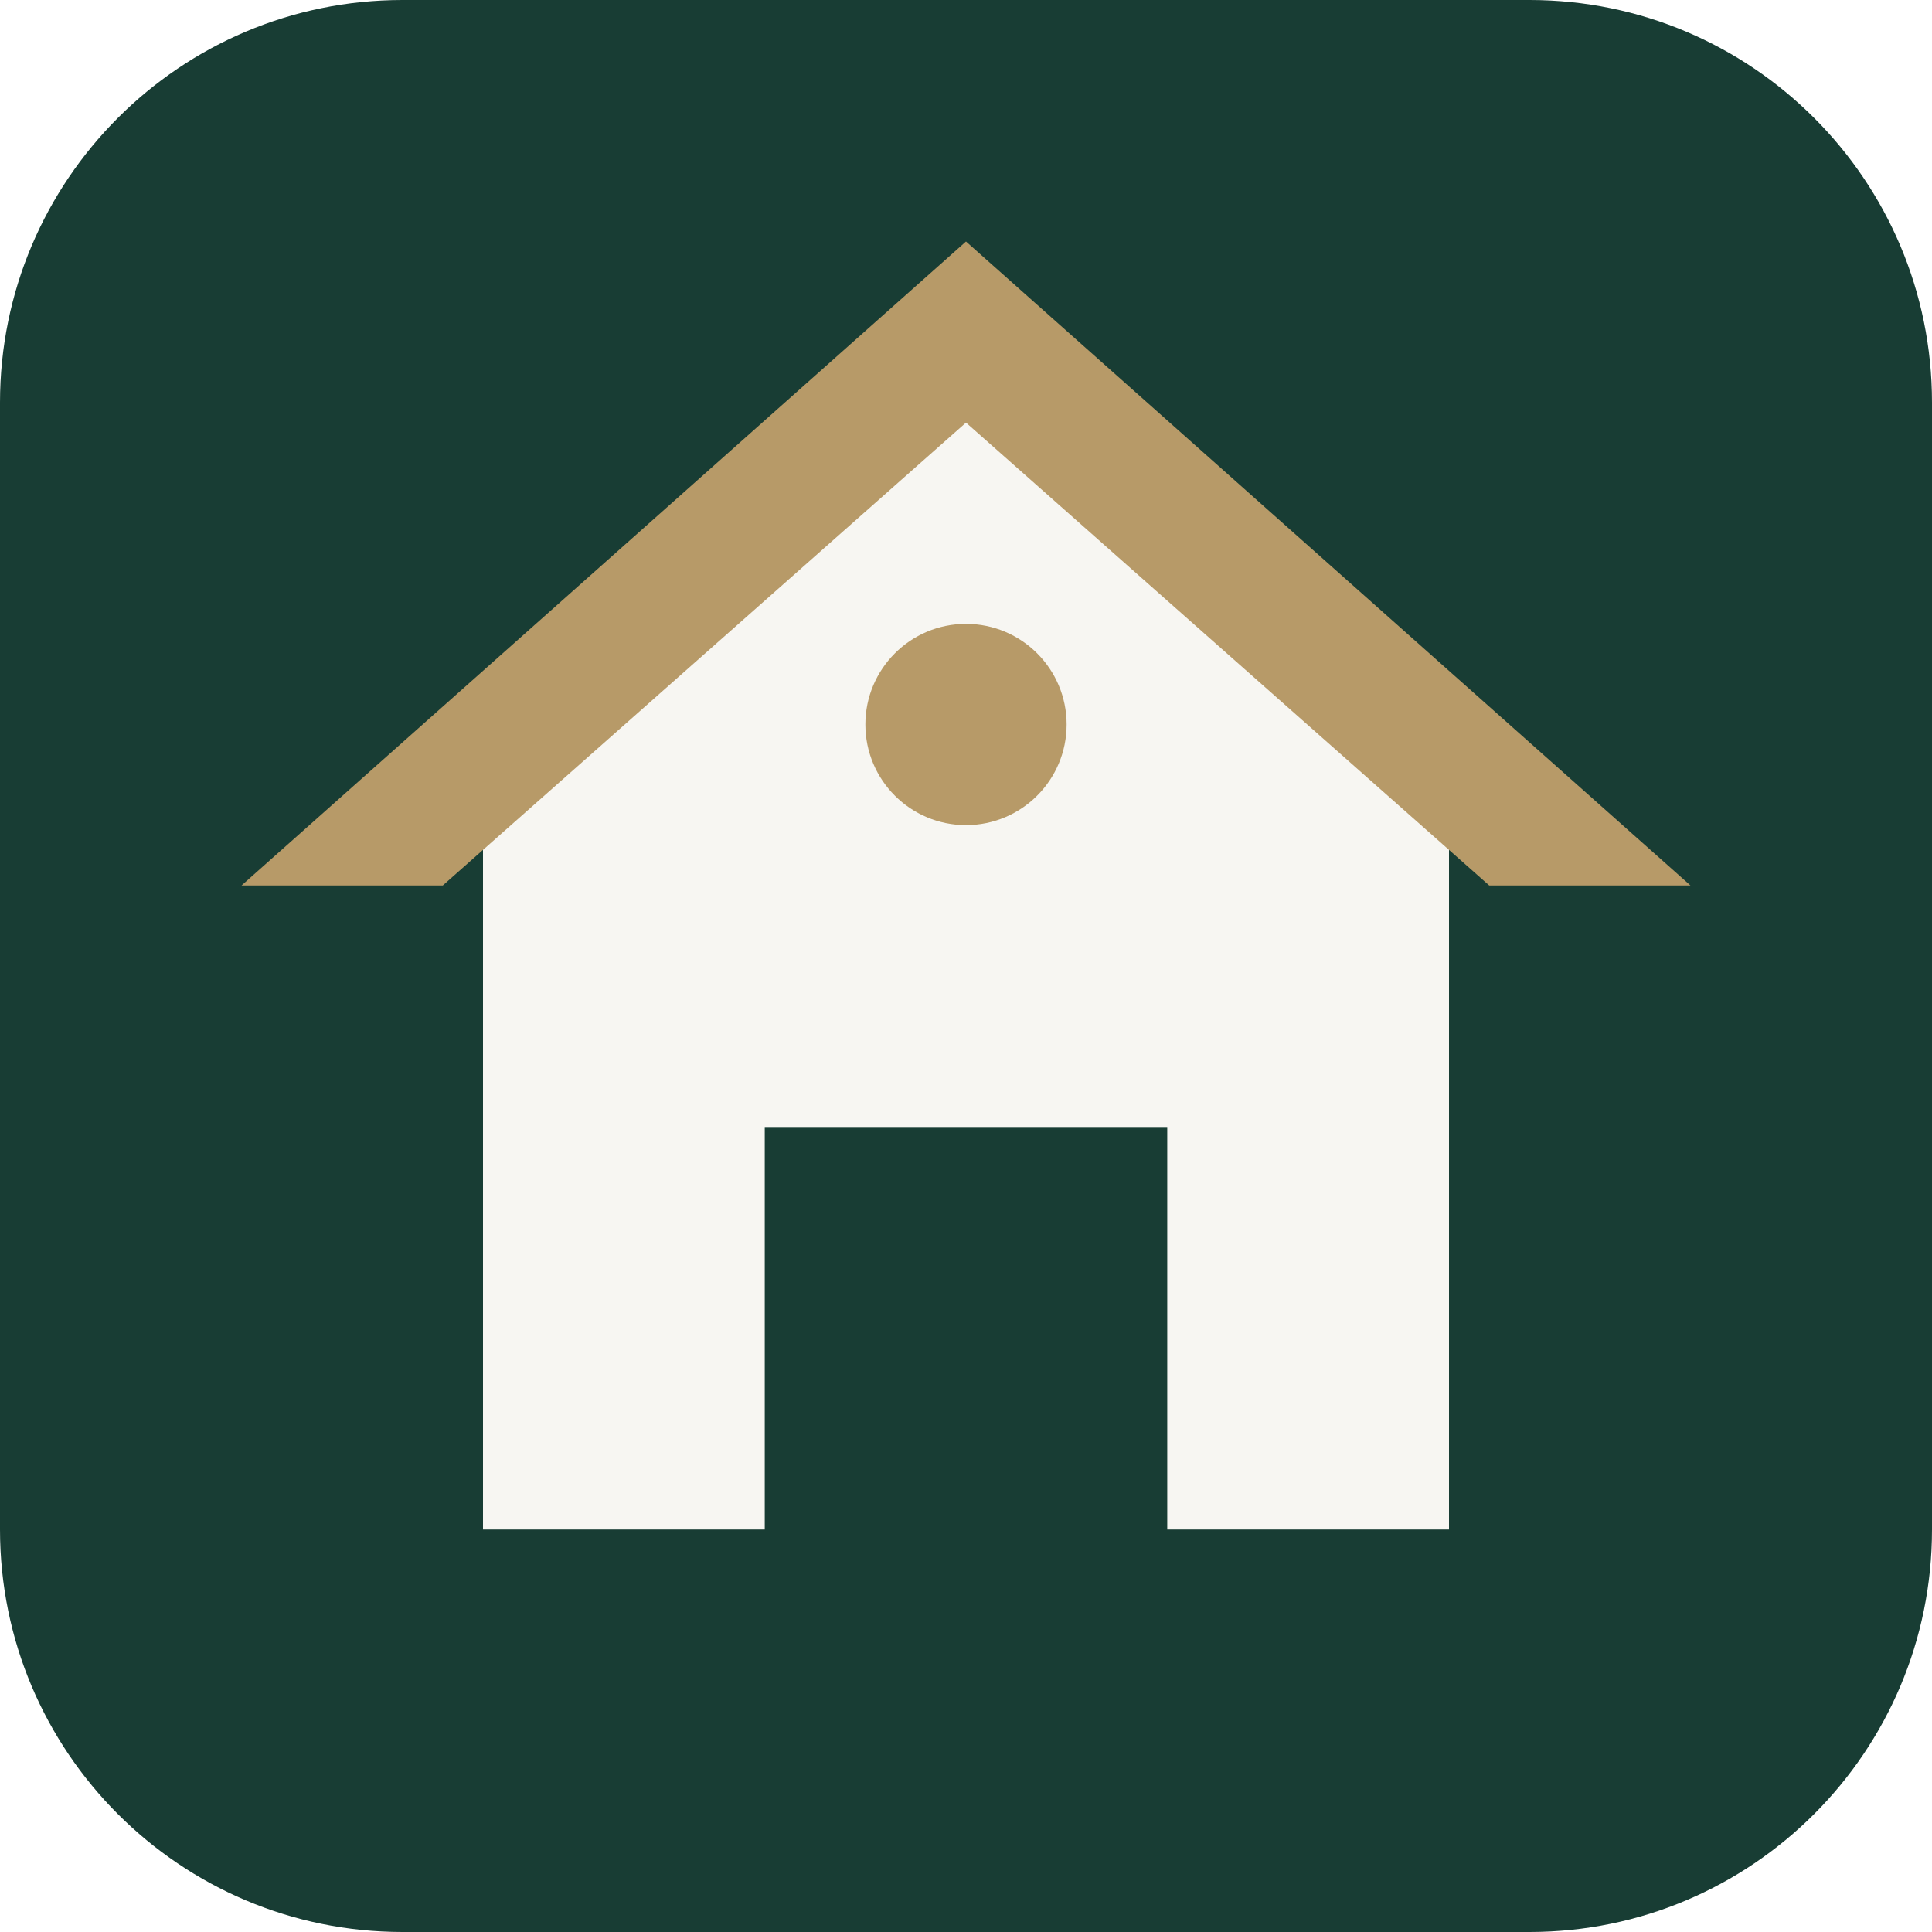
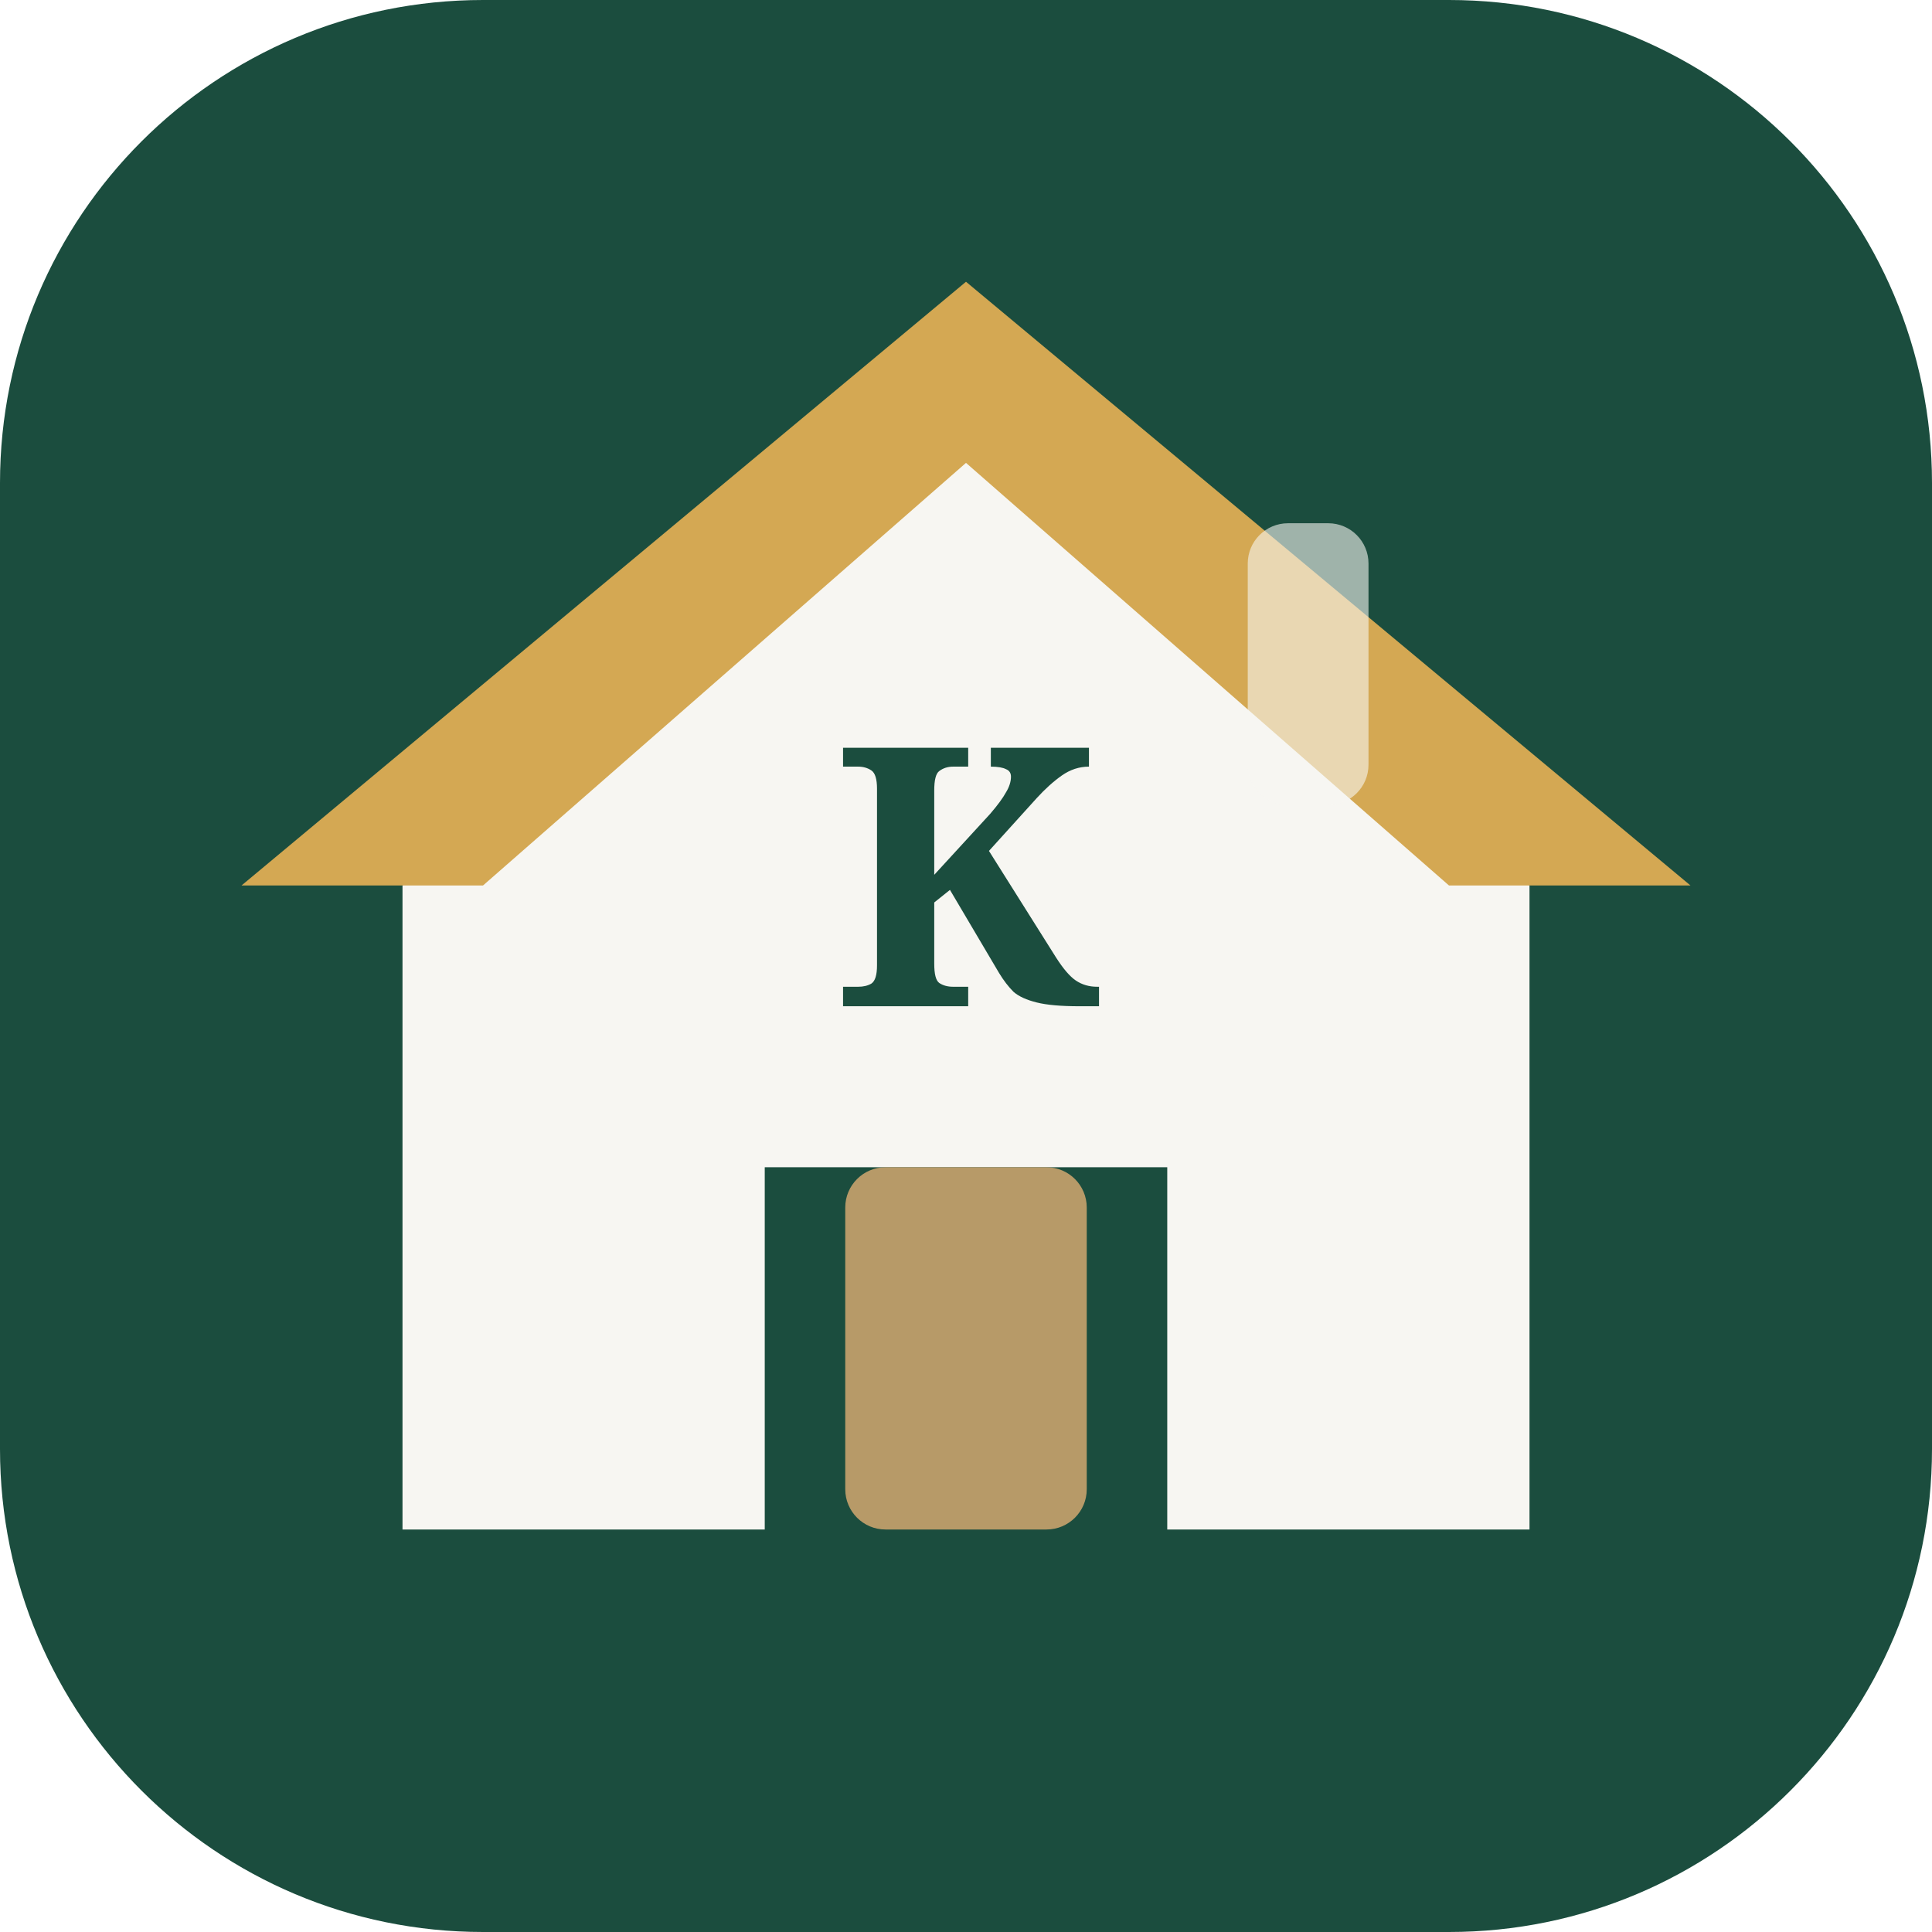
<svg xmlns="http://www.w3.org/2000/svg" viewBox="0 0 48 48" fill="none">
-   <rect width="48" height="48" rx="10" fill="#183D34" />
-   <path d="M24 10L36 21V38H29V28H19V38H12V21L24 10Z" fill="#F7F6F2" />
-   <path d="M24 6L6 22H11L24 10.5L37 22H42L24 6Z" fill="#B79A68" />
-   <circle cx="24" cy="18" r="2.5" fill="#B79A68" />
+   <defs>
+     <linearGradient id="bg" x1="0" y1="0" x2="48" y2="48">
+       <stop offset="0%" stop-color="#1B4D3E" />
+       <stop offset="100%" stop-color="#183D34" />
+     </linearGradient>
+     <linearGradient id="roof" x1="12" y1="8" x2="36" y2="20">
+       <stop offset="0%" stop-color="#D4A853" />
+       <stop offset="100%" stop-color="#B79A68" />
+     </linearGradient>
+   </defs>
+   <rect width="48" height="48" rx="12" fill="url(#bg)" />
+   <path d="M24 11L10 22V38H19V29H29V38H38V22L24 11Z" fill="#F7F6F2" />
+   <path d="M24 7L6 22H12L24 11.5L36 22H42L24 7Z" fill="url(#roof)" />
+   <rect x="21" y="29" width="6" height="9" rx="1" fill="#B79A68" />
+   <rect x="31" y="13" width="3" height="7" rx="1" fill="#F7F6F2" opacity="0.6" />
+   <text x="24" y="25" text-anchor="middle" fill="#1B4D3E" font-family="Georgia,serif" font-size="9" font-weight="bold">K</text>
</svg>
